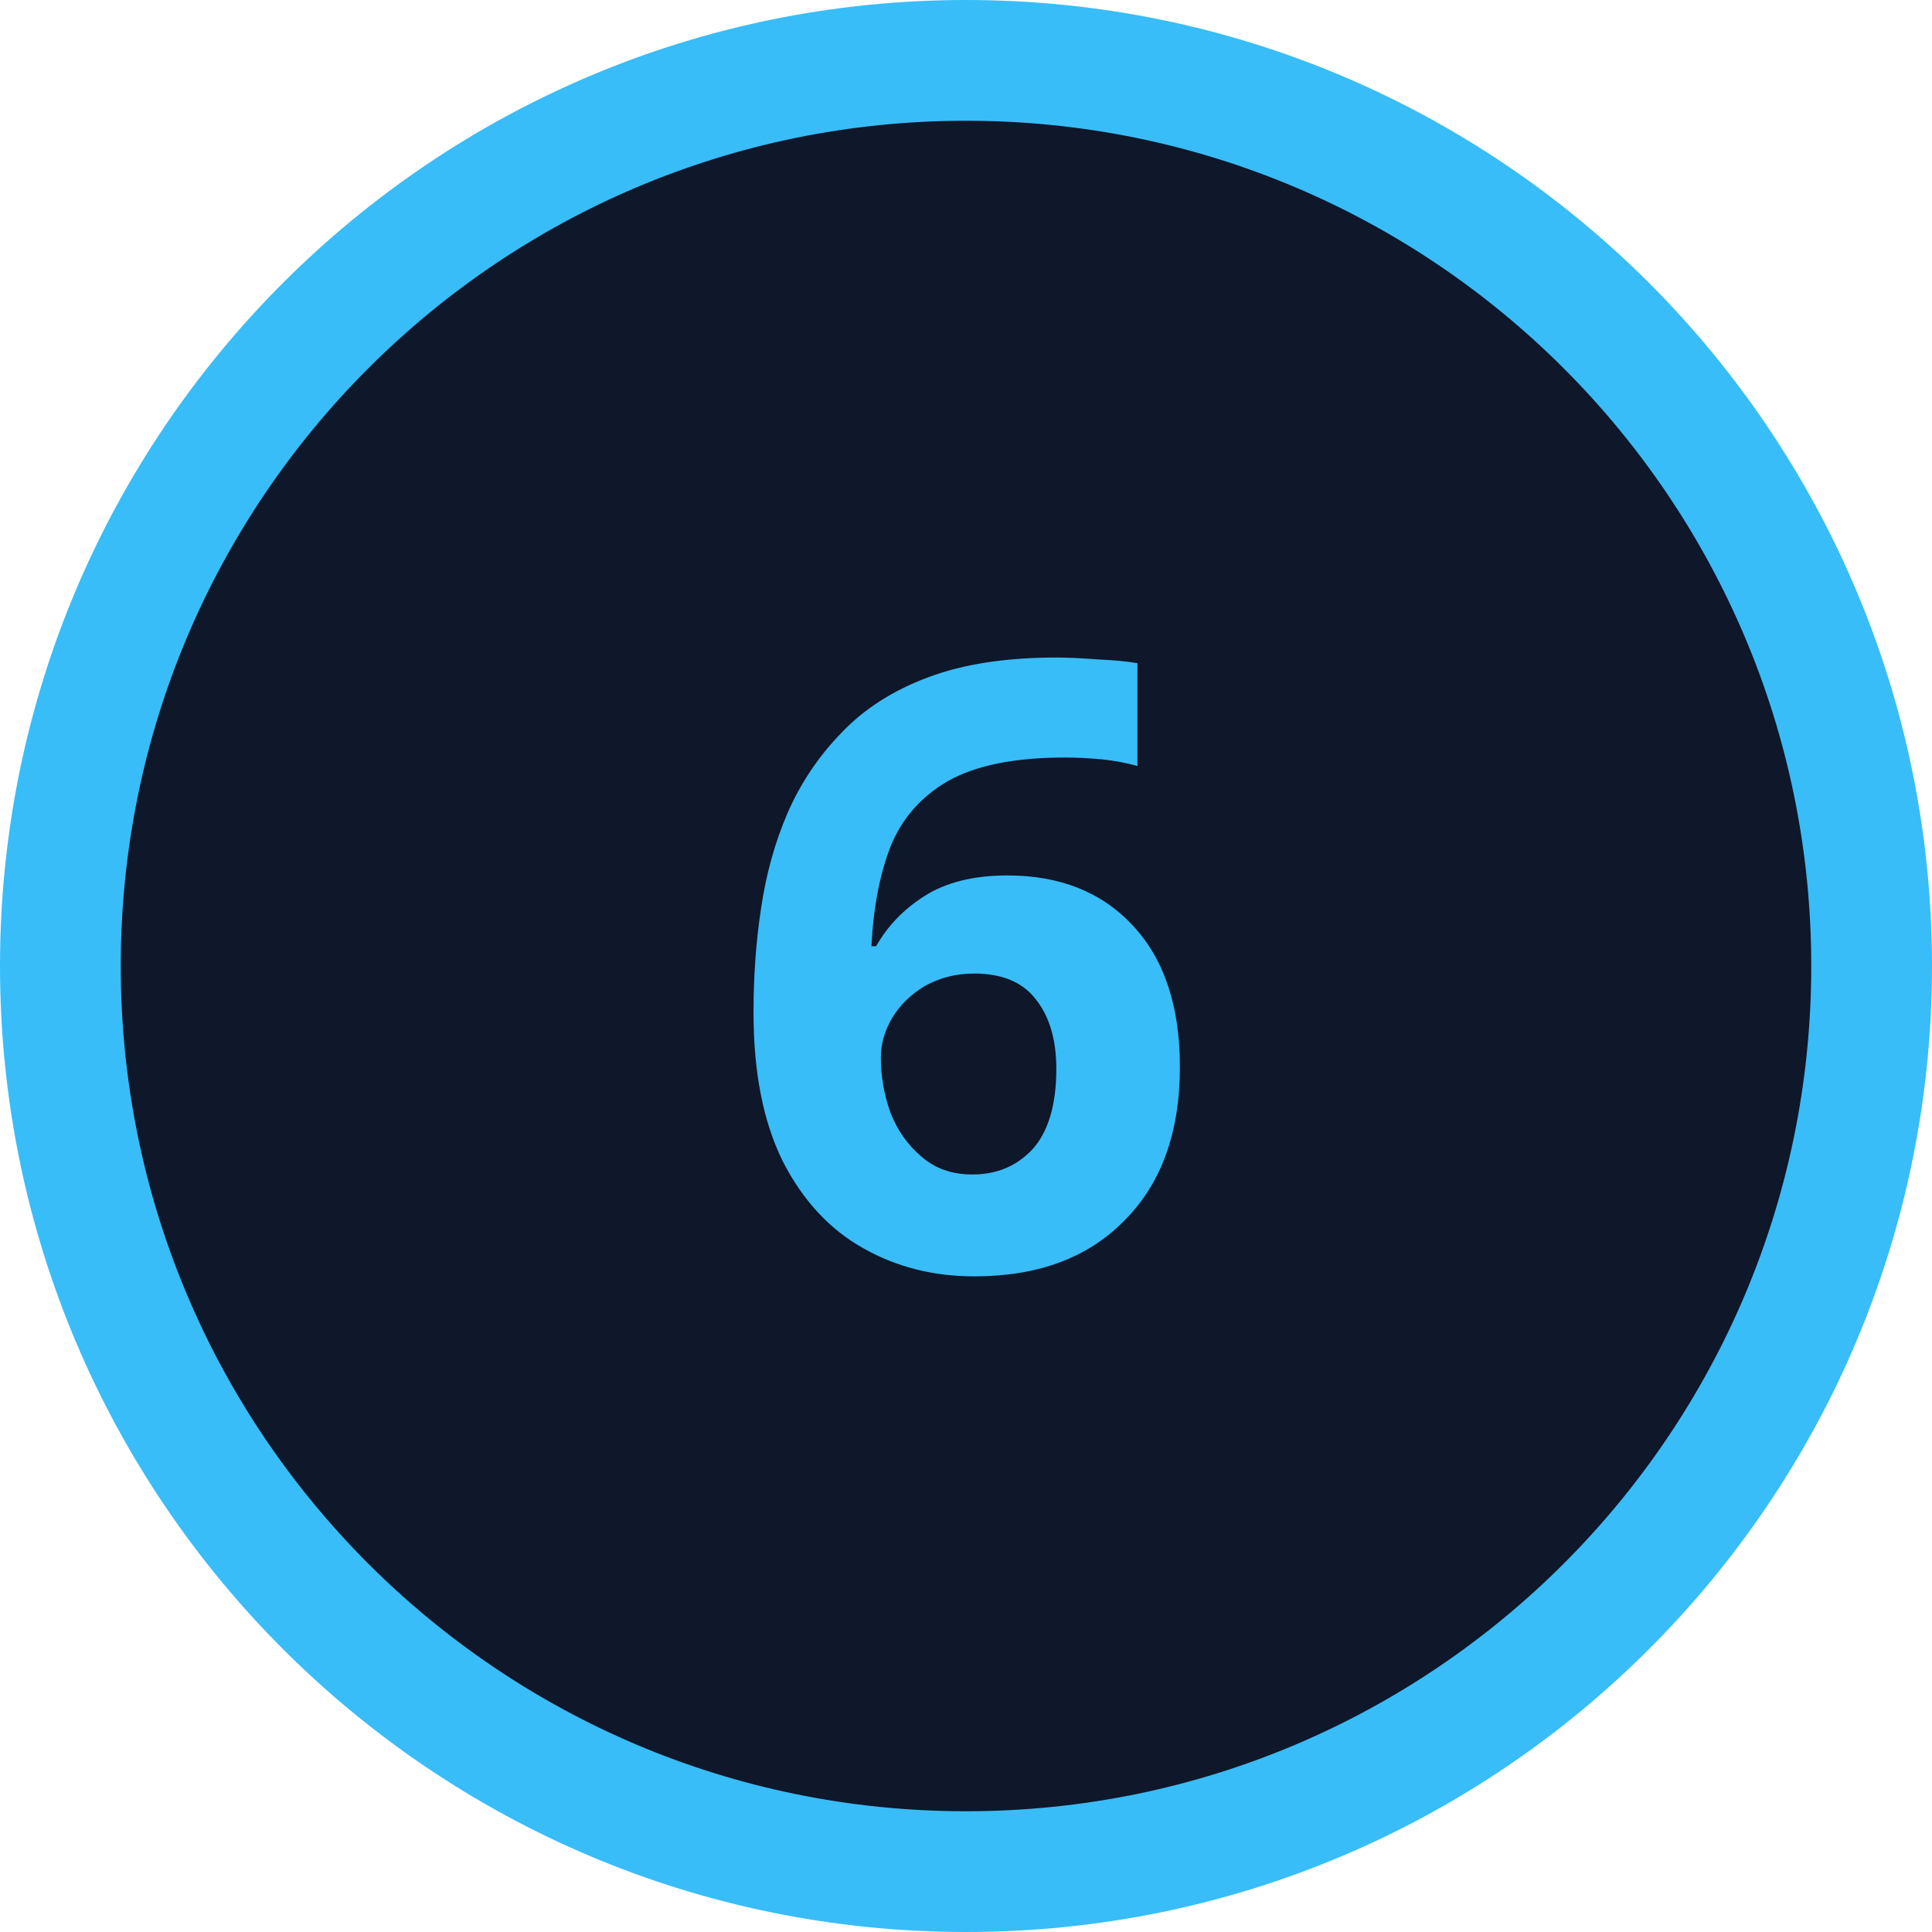
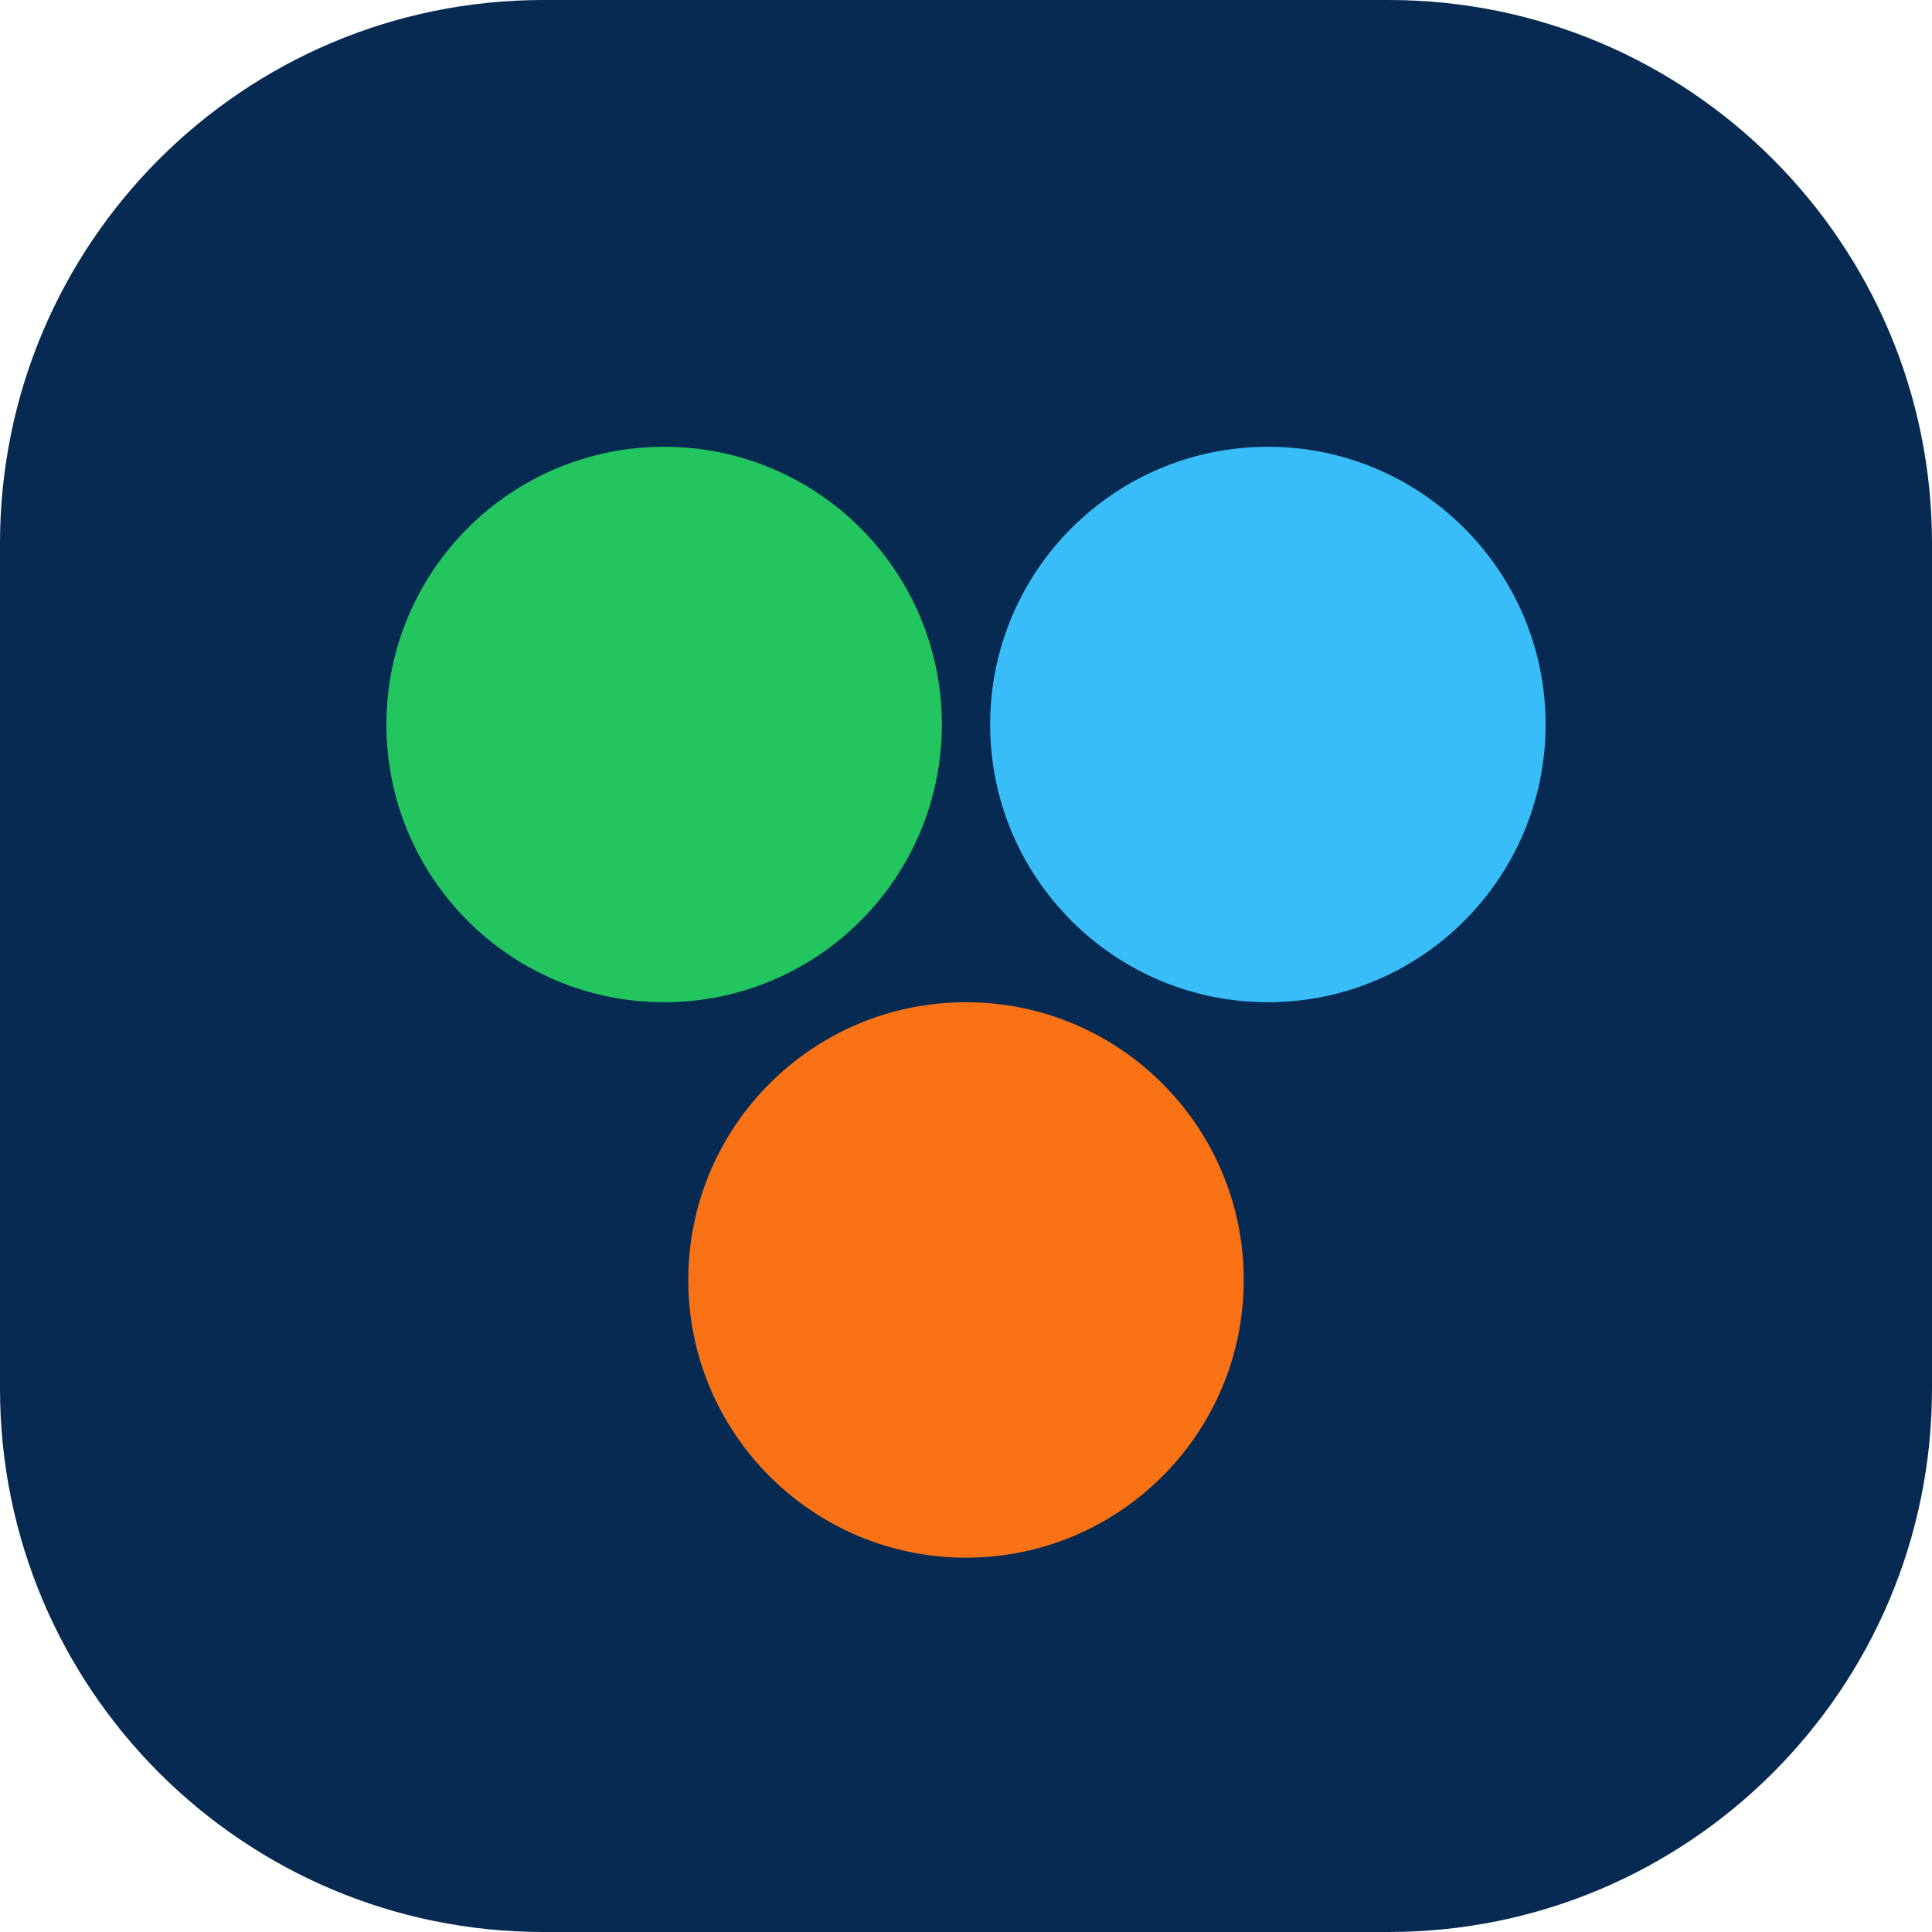
- <svg xmlns="http://www.w3.org/2000/svg" viewBox="0 0 32 32" role="img" aria-label="Loteria">
-   <circle cx="16" cy="16" r="15" fill="#0f172a" stroke="#38bdf8" stroke-width="2" />
-   <text x="16" y="21" text-anchor="middle" font-family="system-ui,sans-serif" font-size="14" font-weight="700" fill="#38bdf8">6</text>
+ <svg xmlns="http://www.w3.org/2000/svg" viewBox="0 0 32 32" role="img" aria-label="Bom de Sorte">
+   <rect width="32" height="32" rx="9" fill="#062a52" />
+   <circle cx="11" cy="12" r="4.6" fill="#22c55e" />
+   <circle cx="21" cy="12" r="4.6" fill="#38bdf8" />
+   <circle cx="16" cy="21.2" r="4.6" fill="#f97316" />
</svg>
